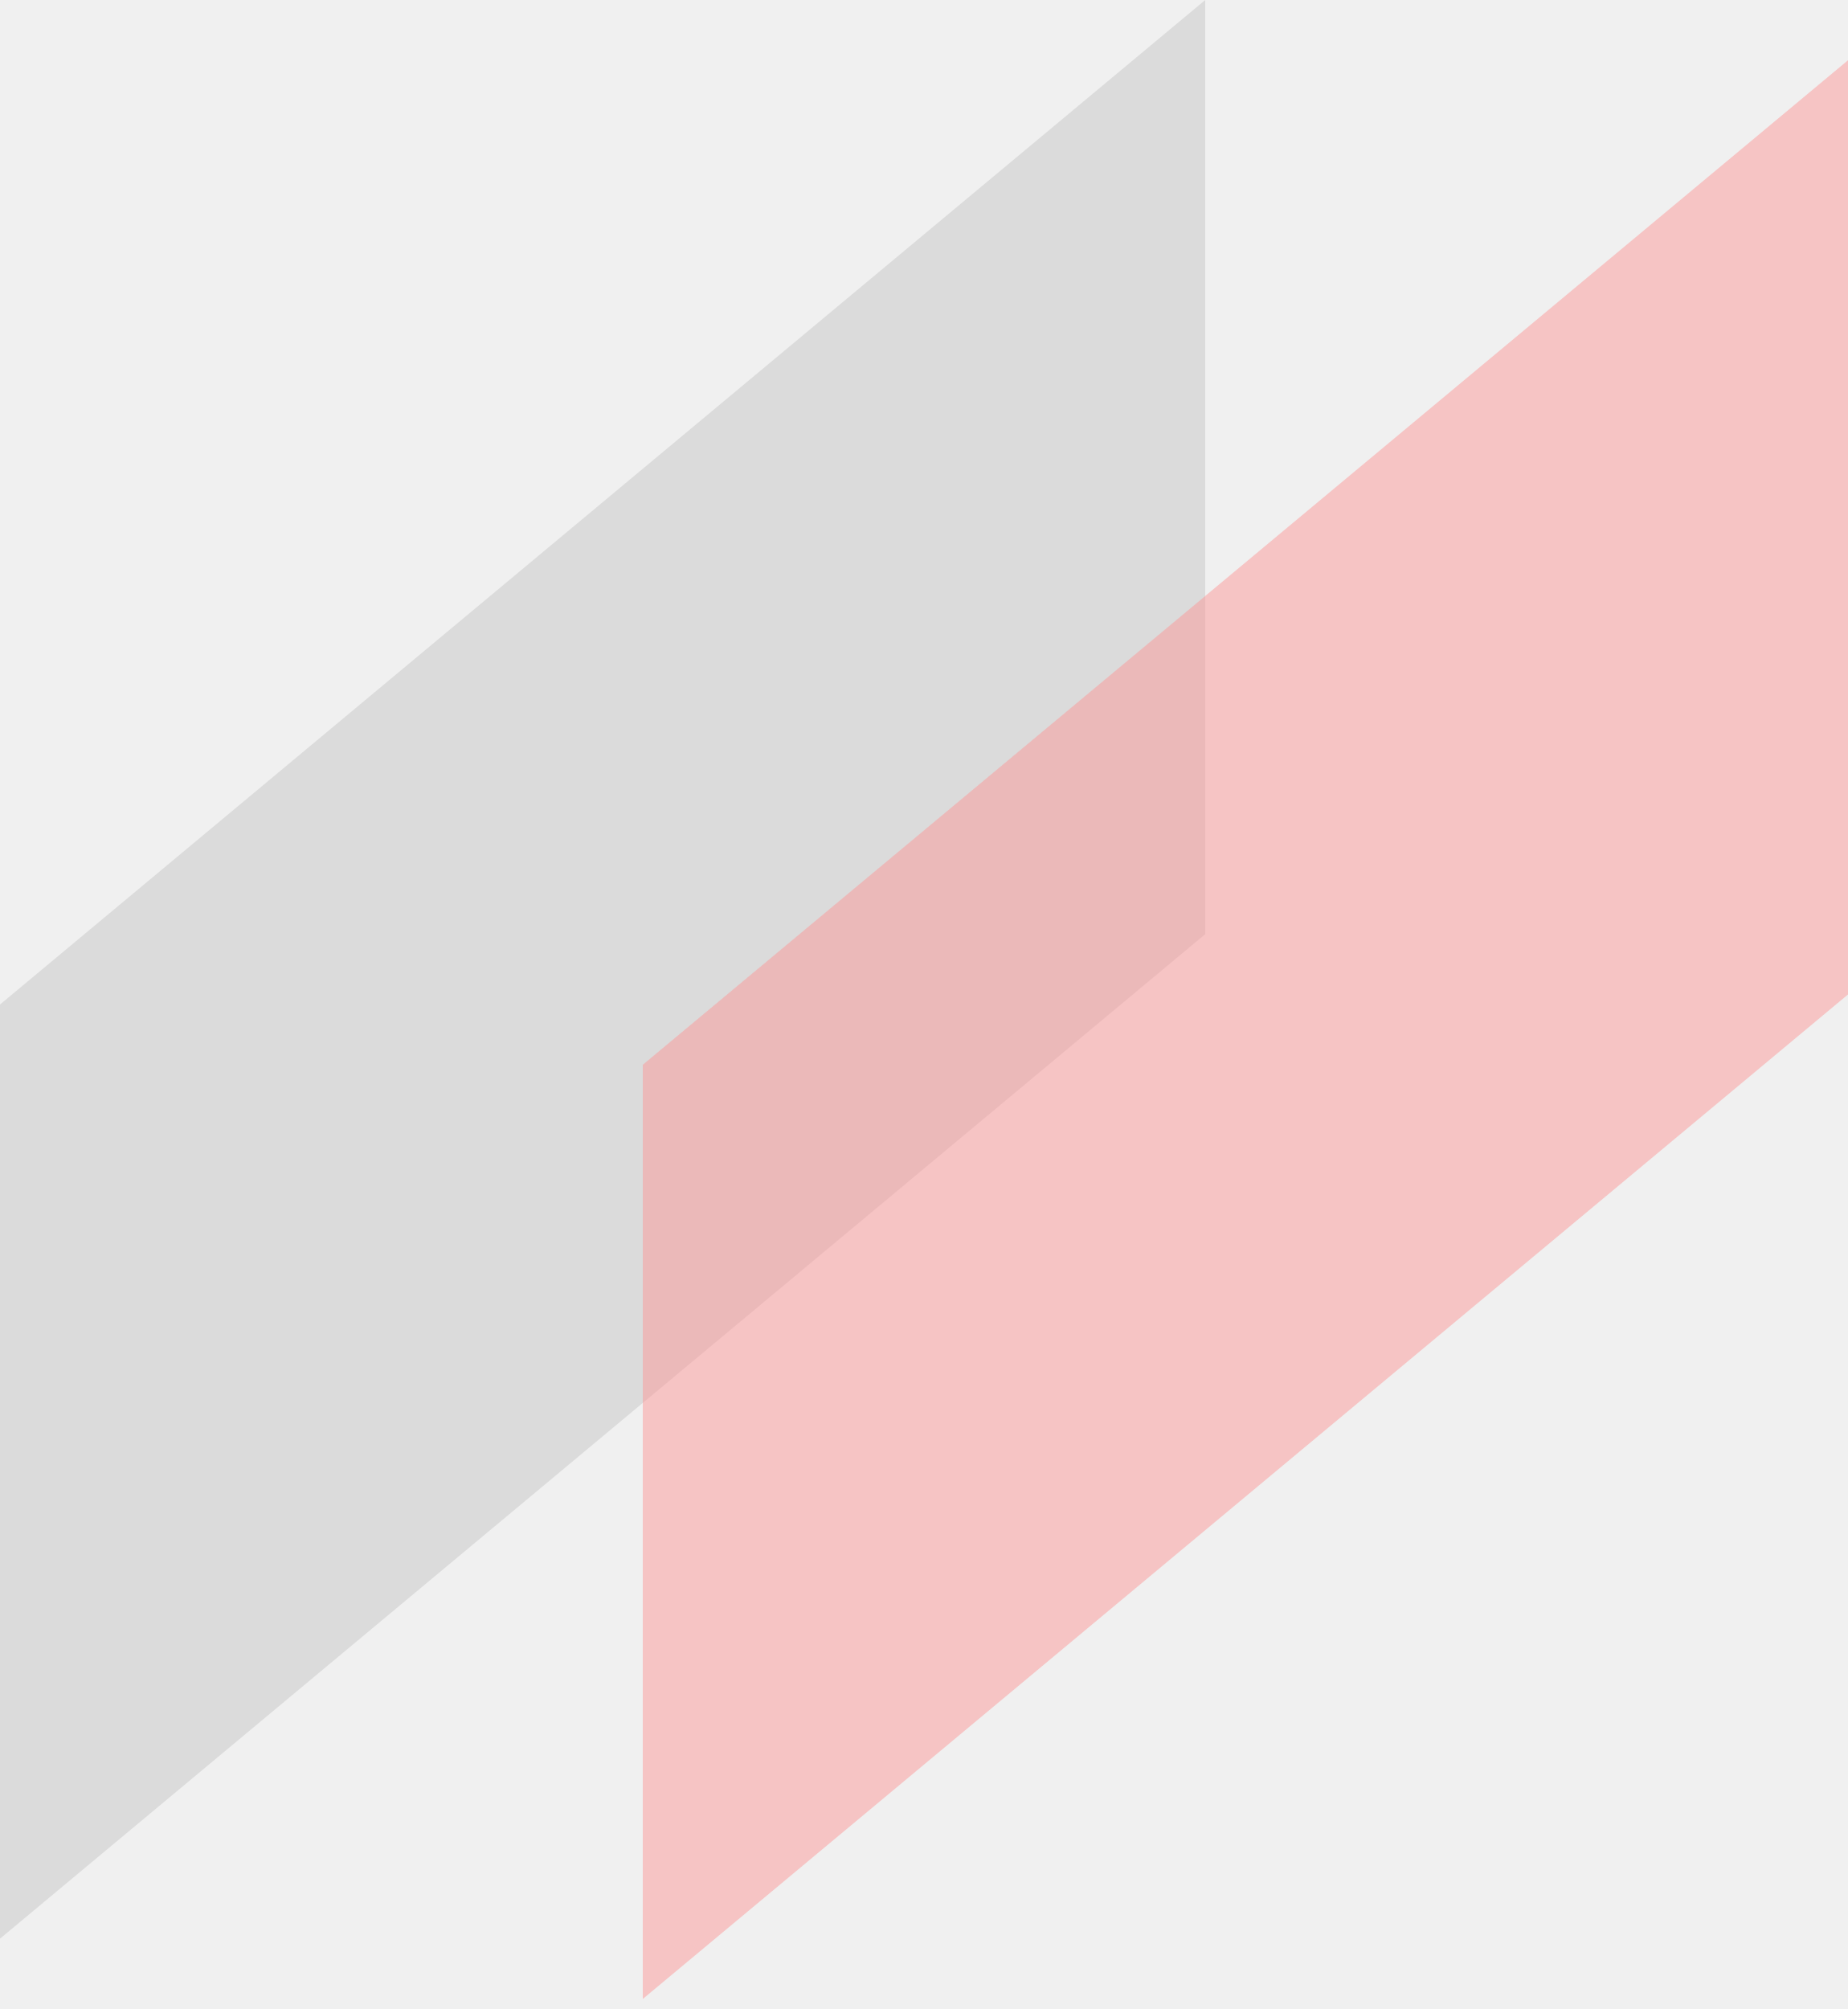
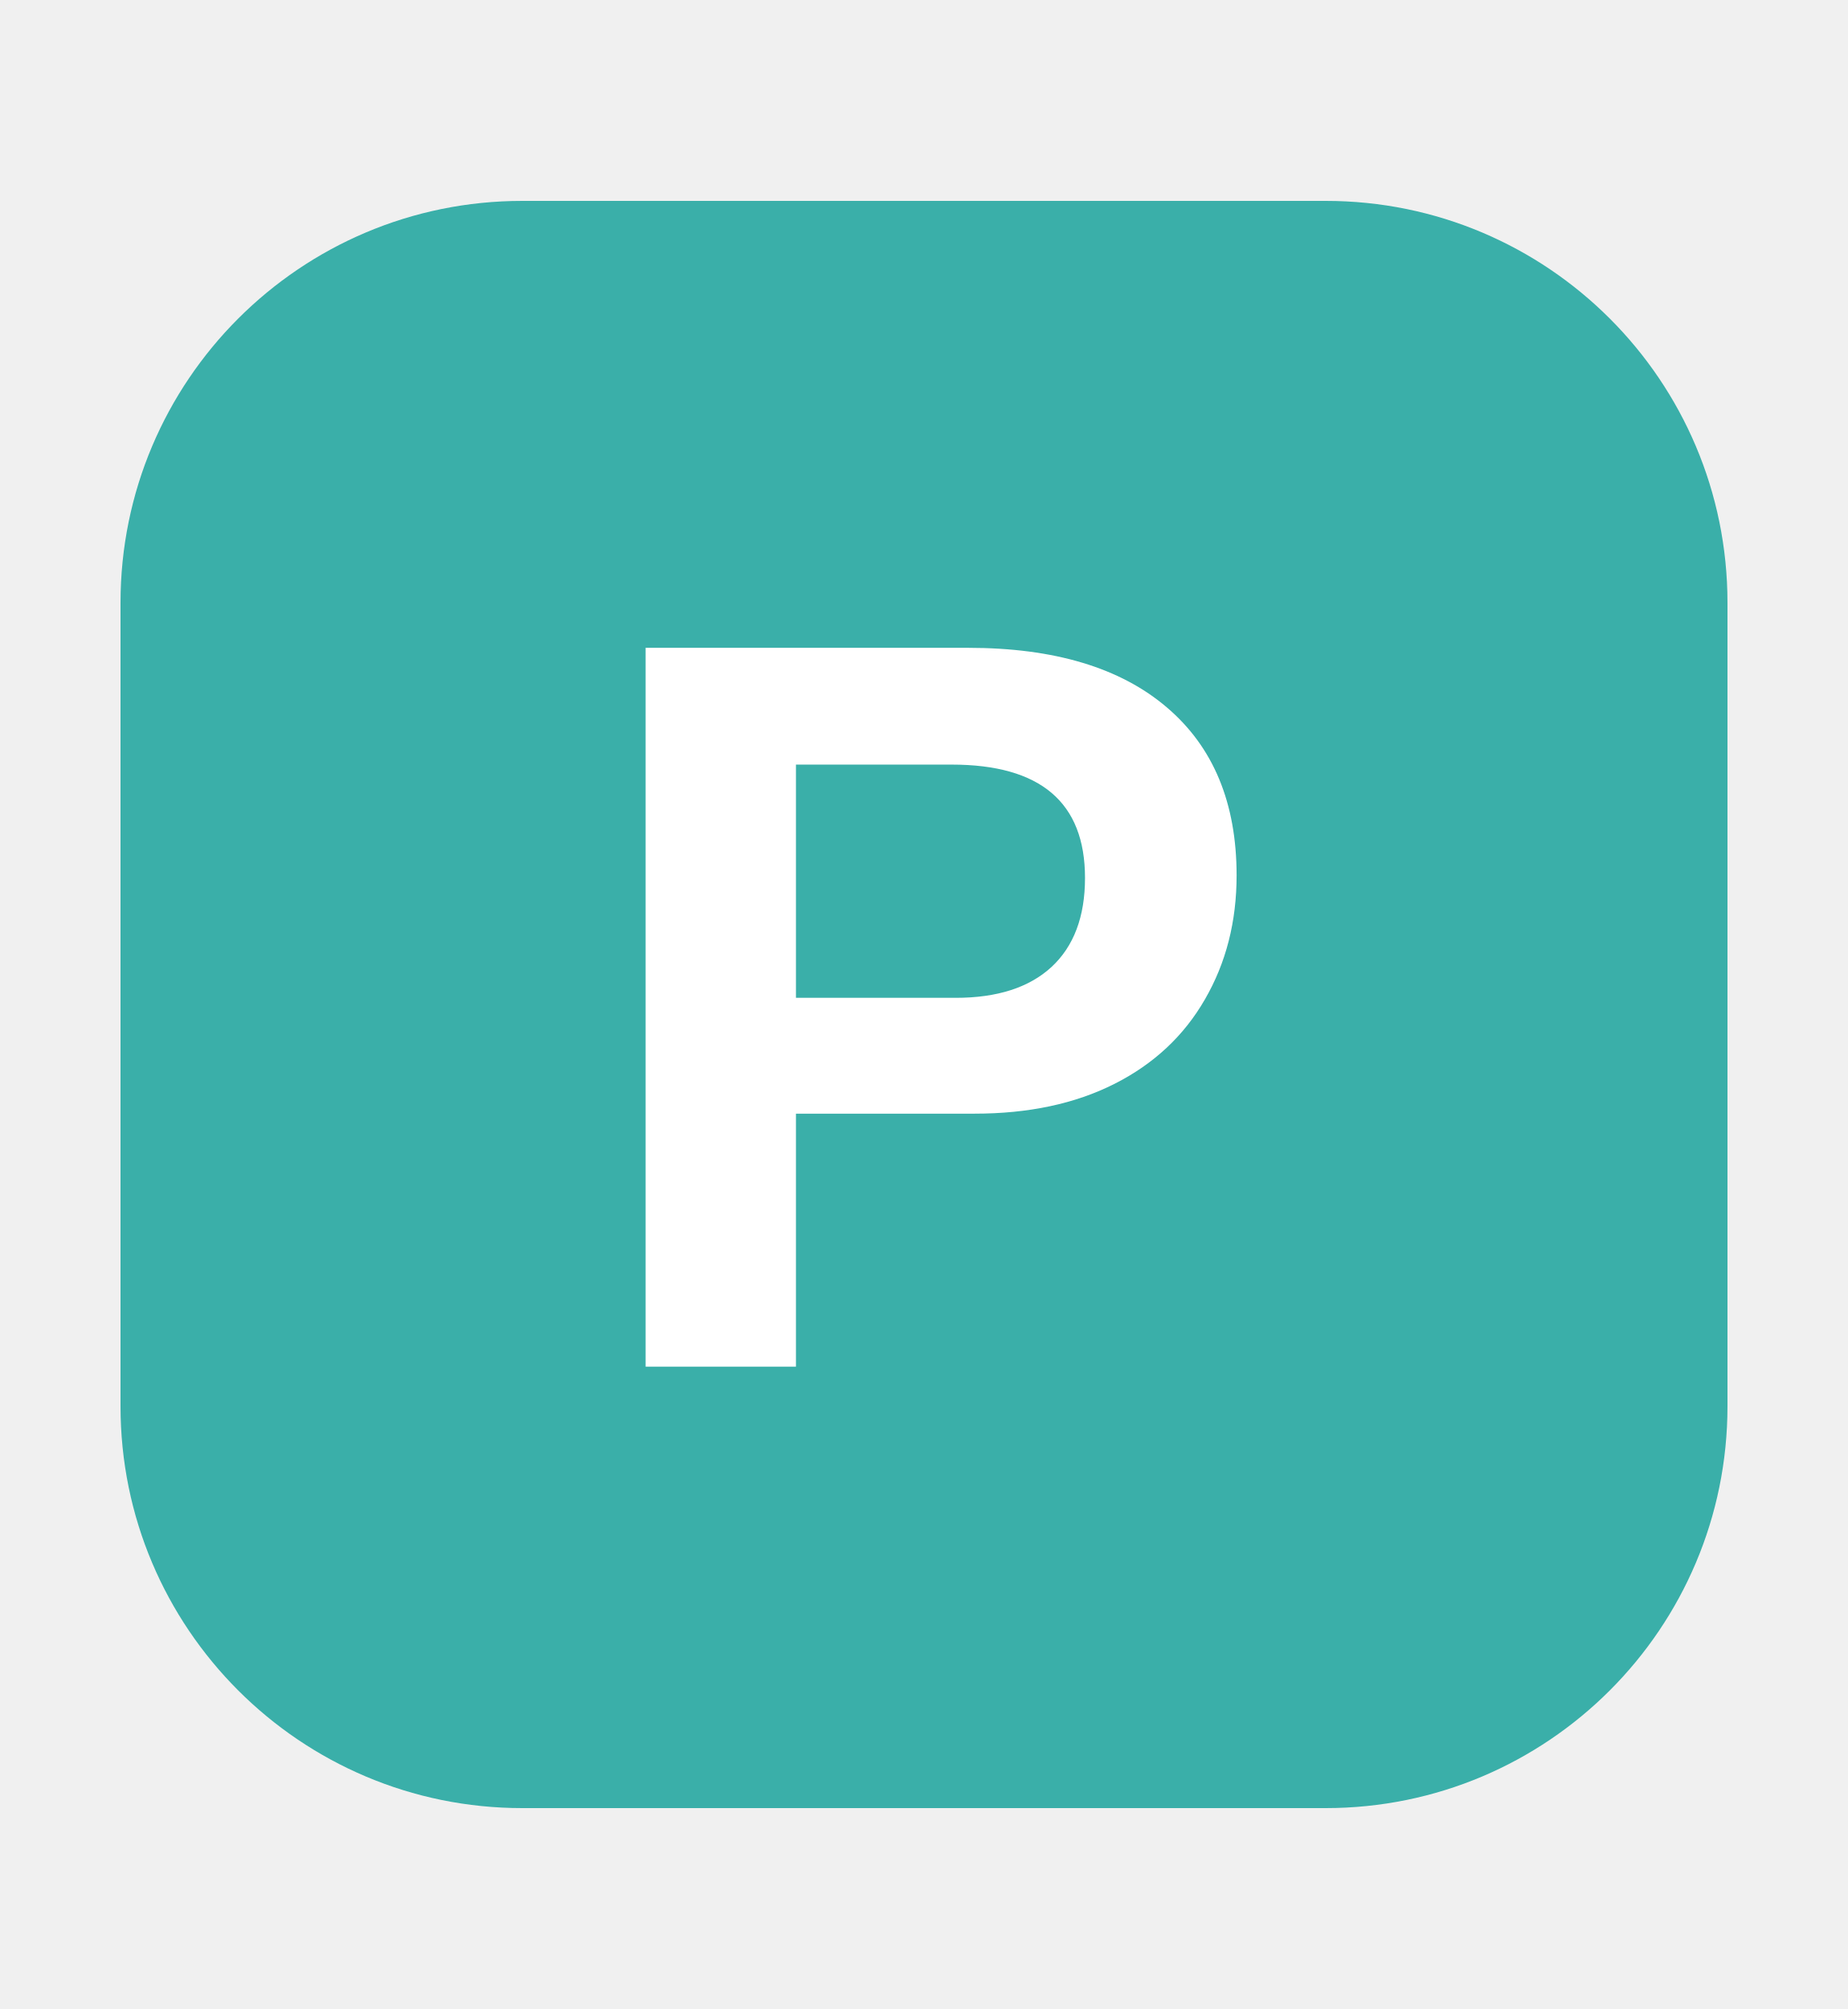
<svg xmlns="http://www.w3.org/2000/svg" width="92" height="100" viewBox="0 0 92 100" fill="none">
-   <path d="M0 50L60 0V46.5L0 96.5V50Z" fill="#ACACAC" fill-opacity="0.3" />
-   <path d="M32 53L92 3V49.5L32 99.5V53Z" fill="#FC9999" fill-opacity="0.5" />
+   <rect x="6" y="10" width="80" height="80" rx="20" fill="#3AAFA9" />
+   <text x="46" y="50" text-anchor="middle" dominant-baseline="central" font-family="Arial, Helvetica, sans-serif" font-weight="700" font-size="52" fill="#FFFFFF">P</text>
</svg>
